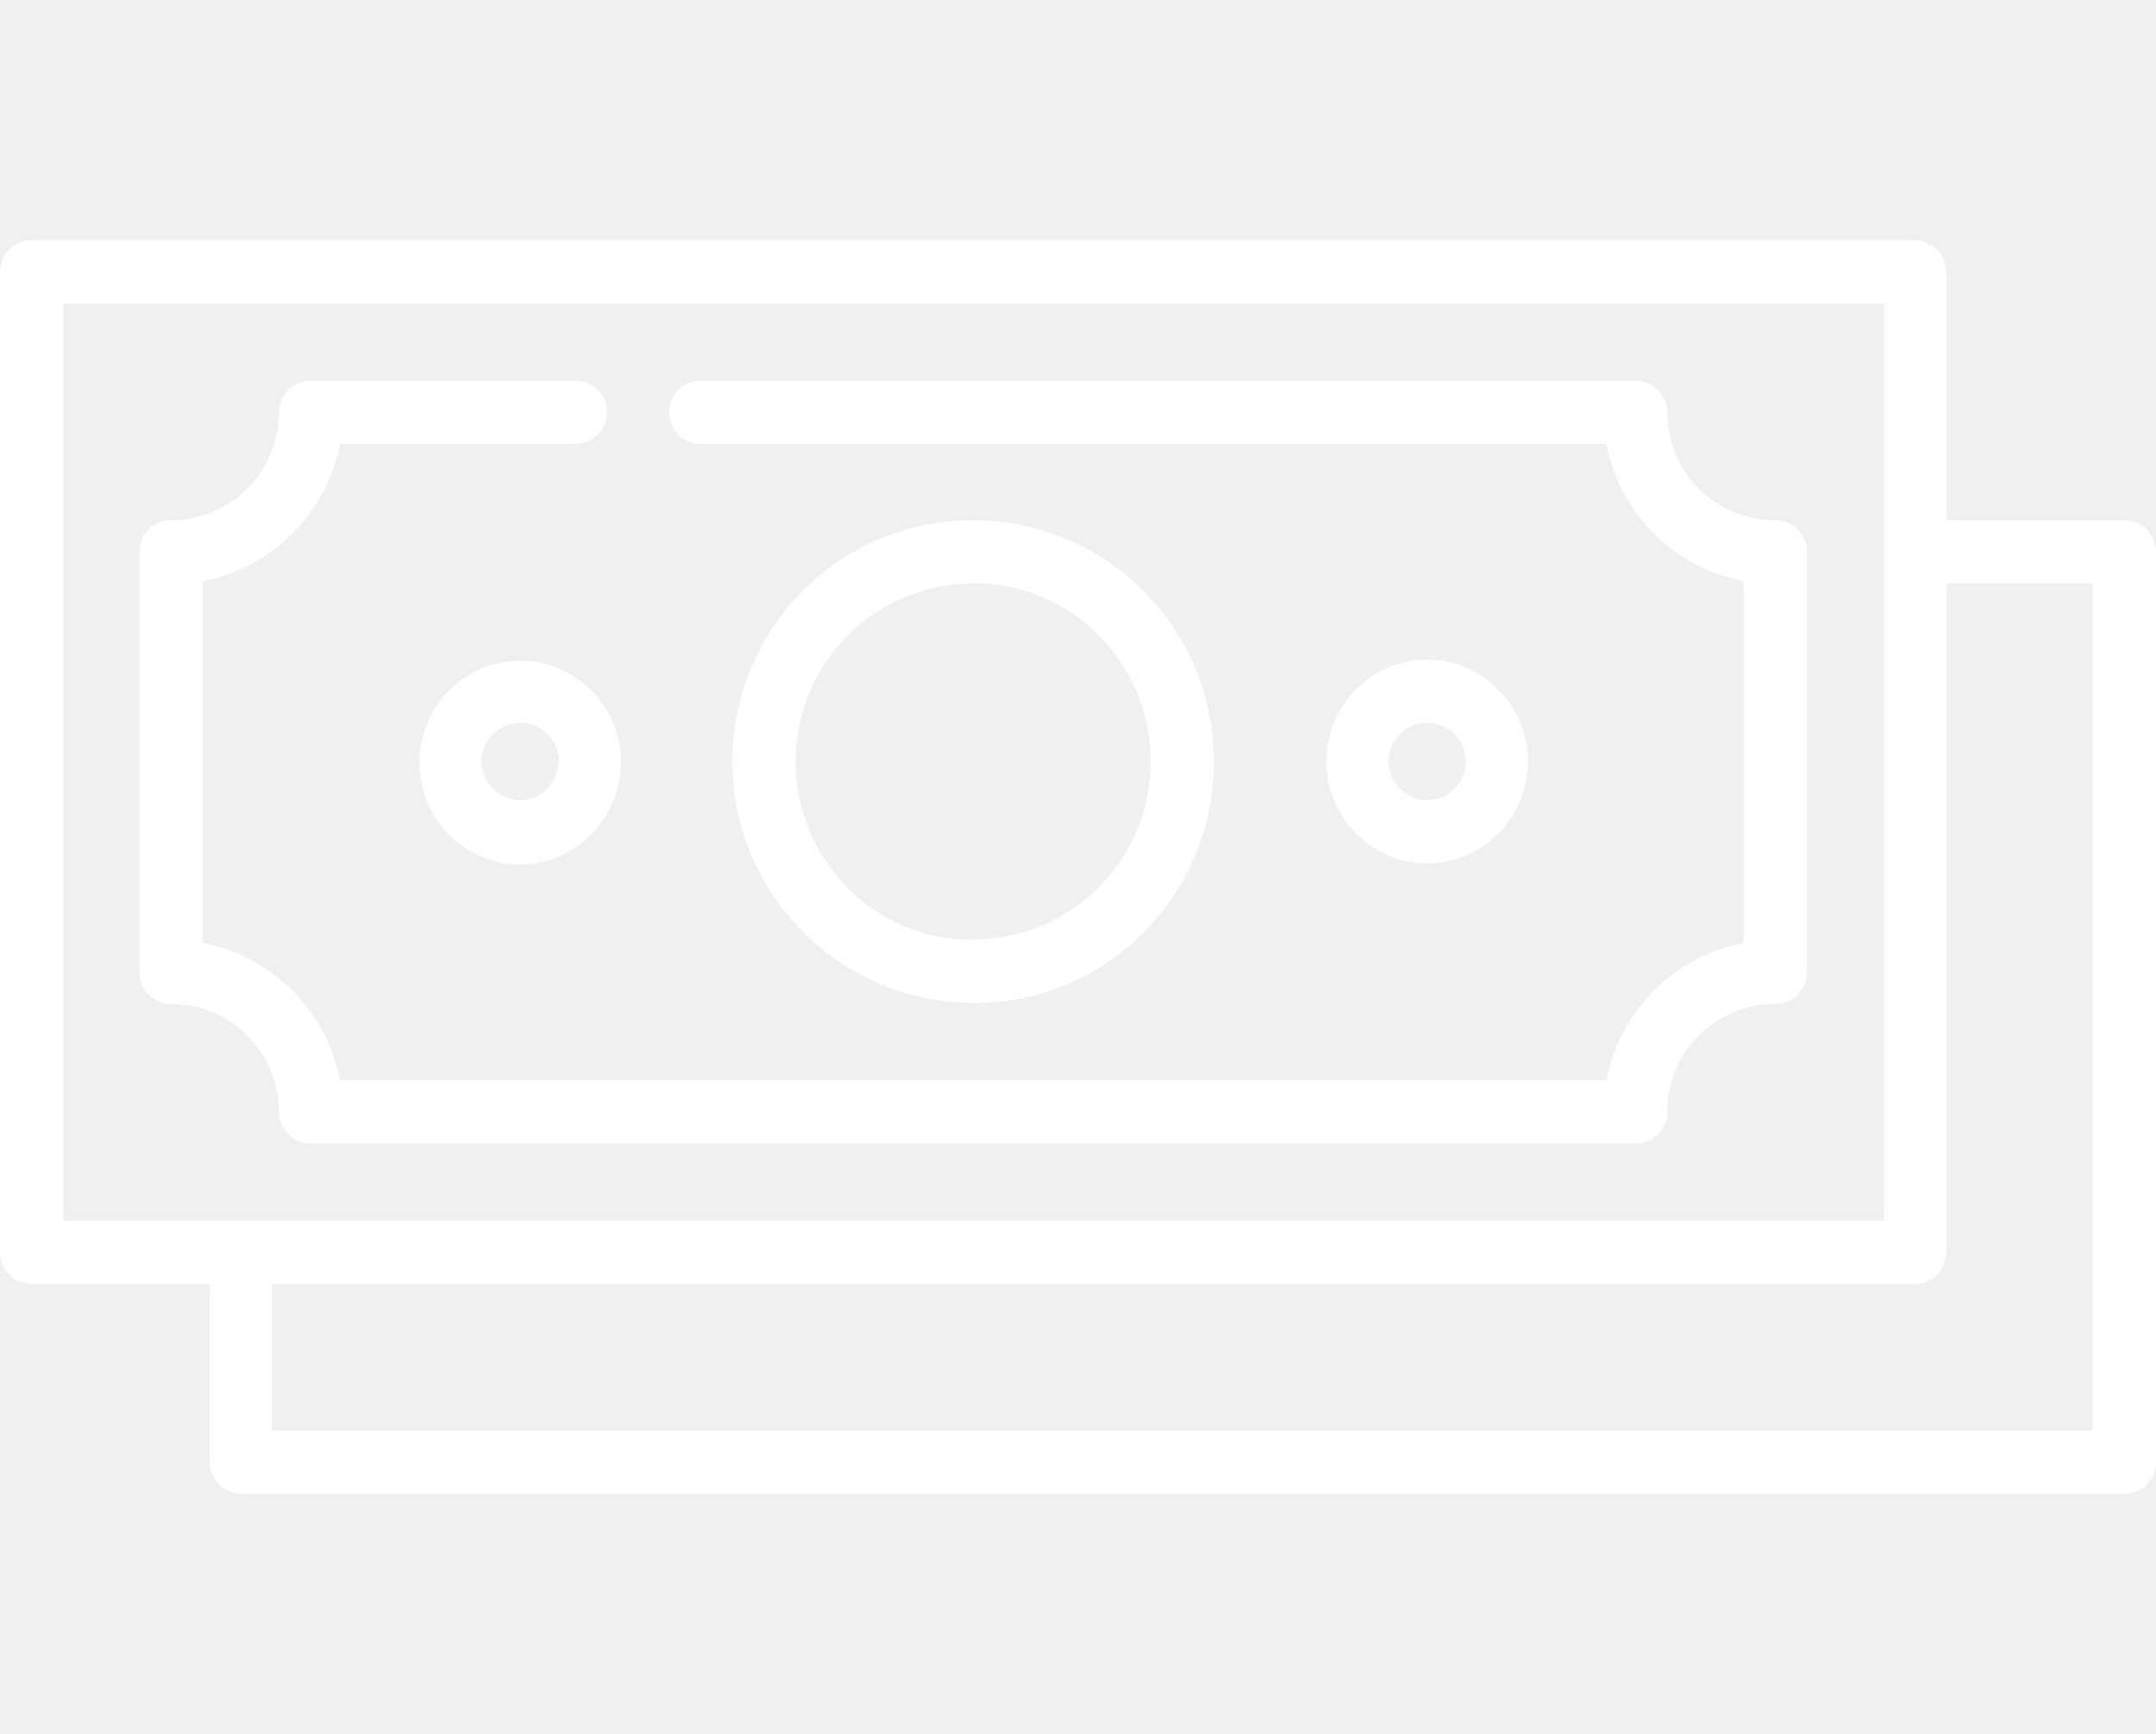
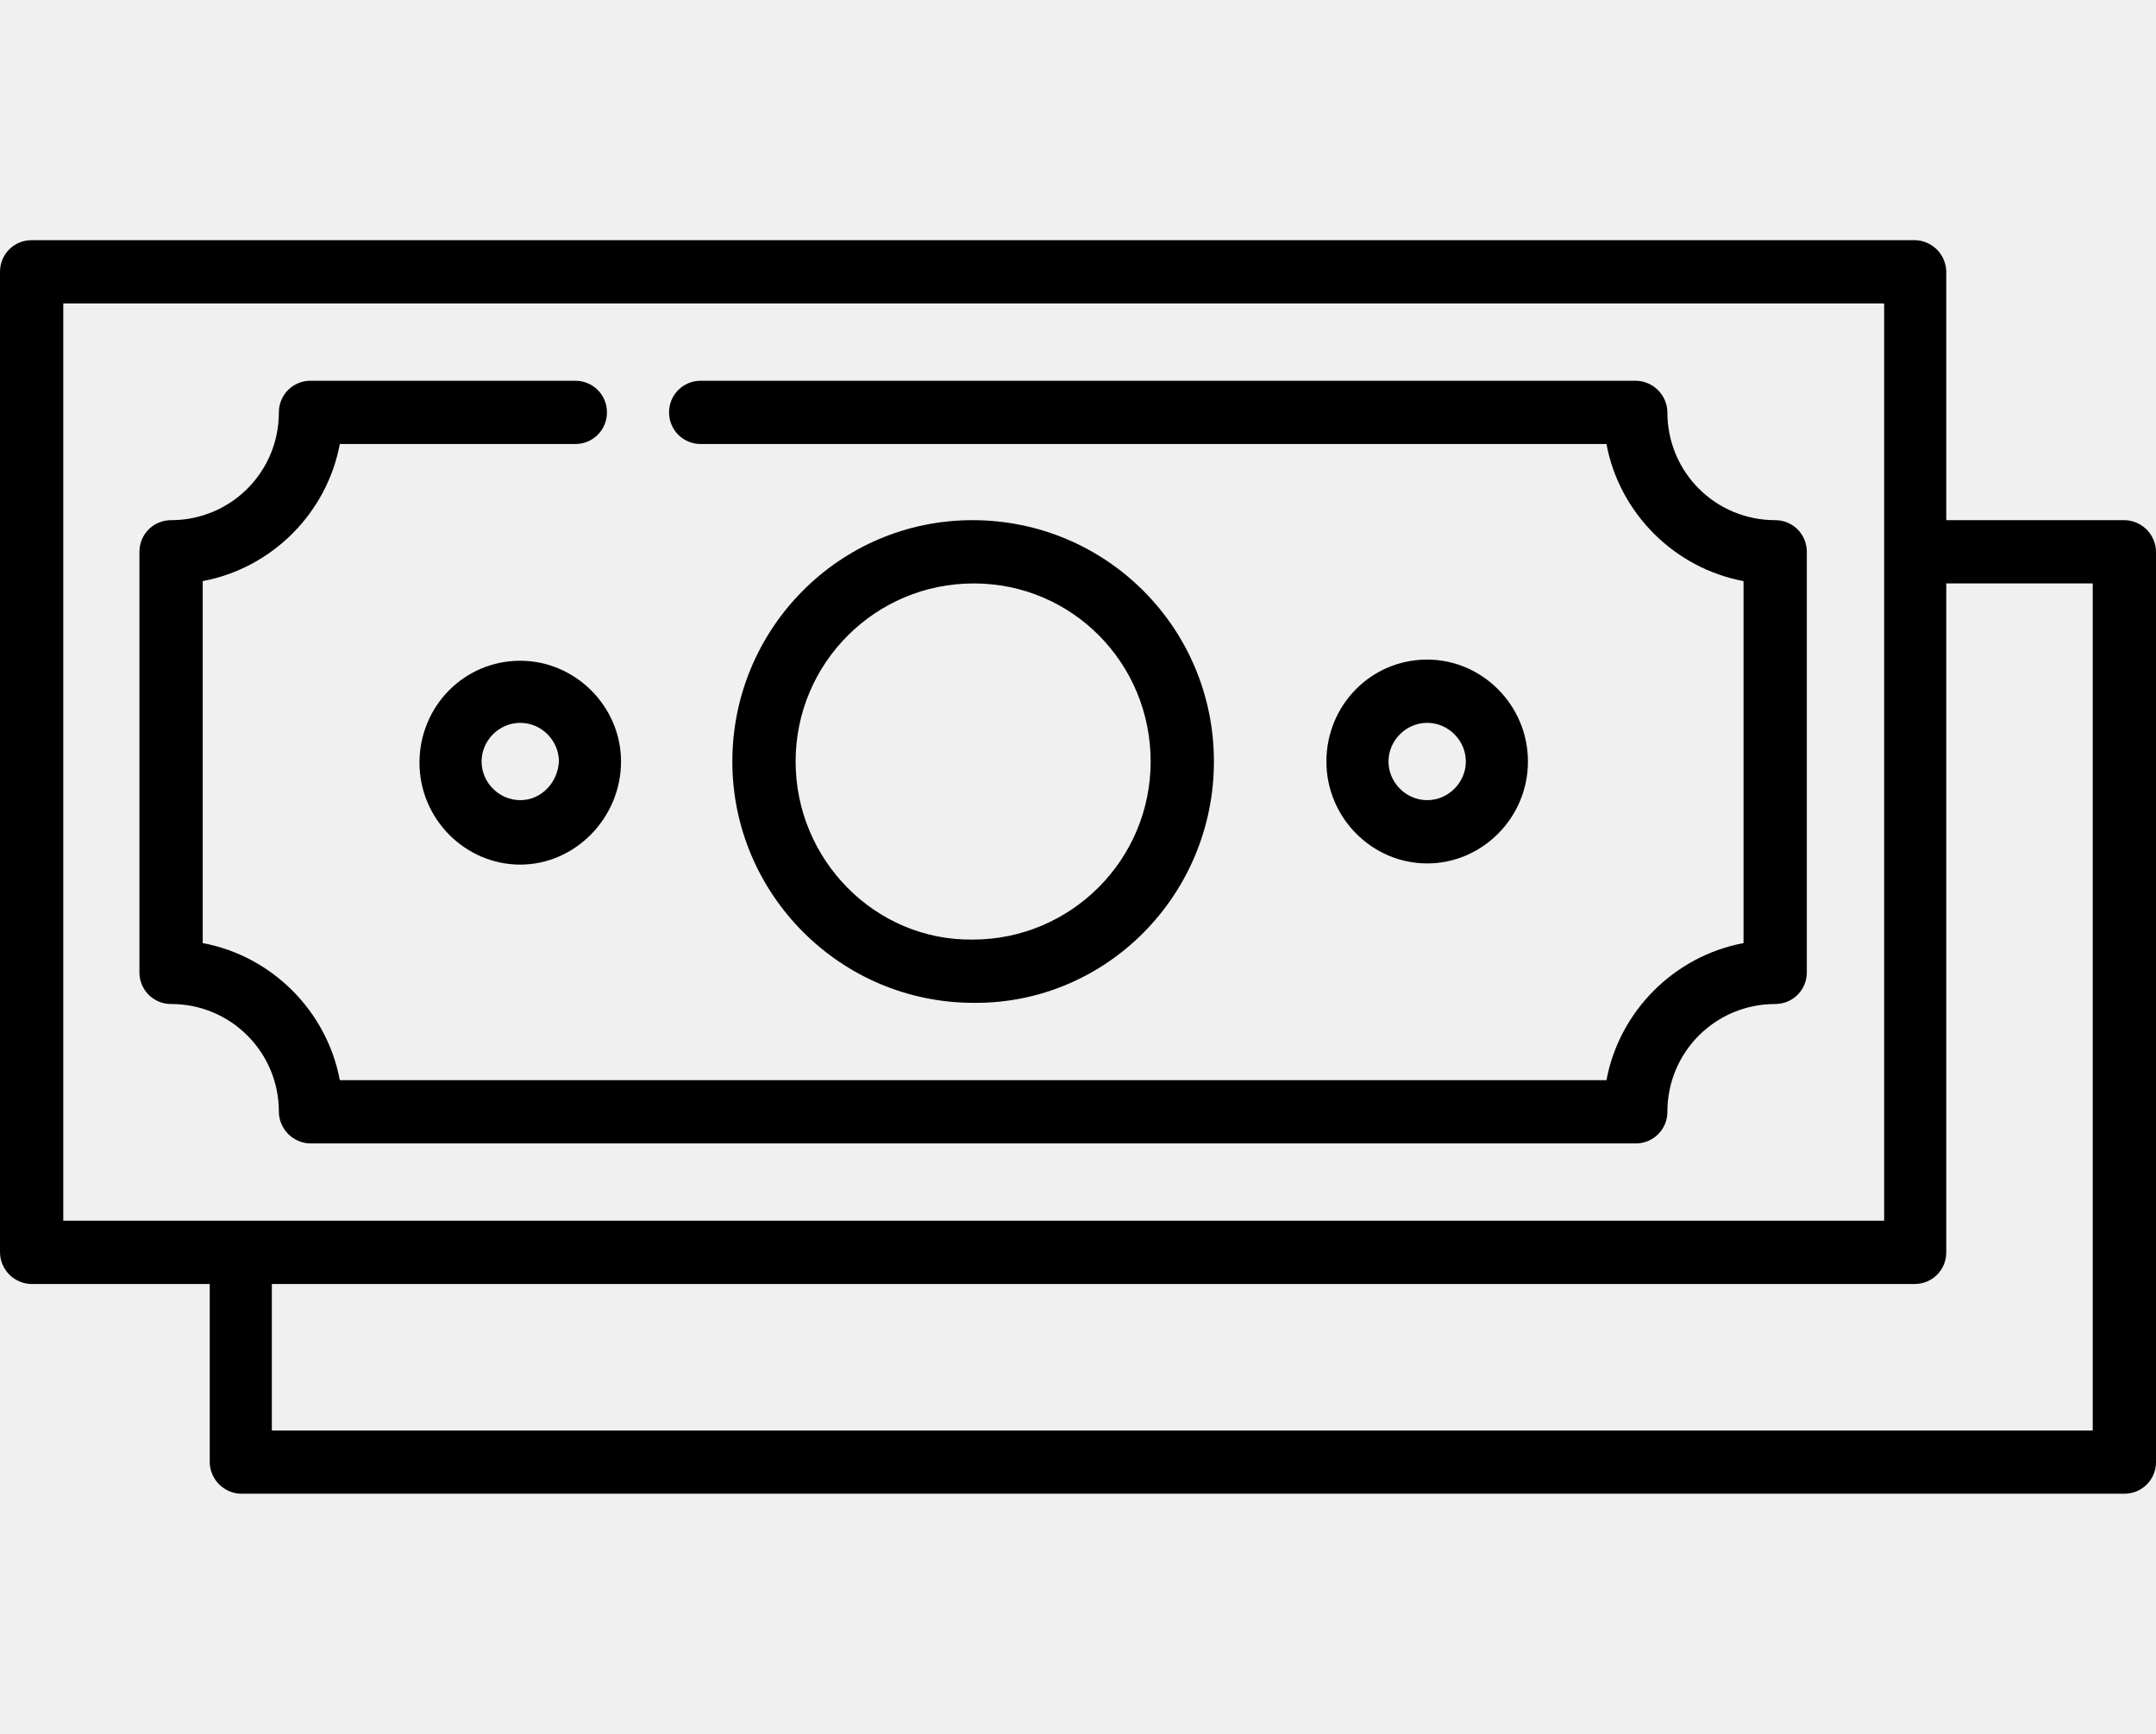
- <svg xmlns="http://www.w3.org/2000/svg" version="1.1" id="Layer_1" x="0px" y="0px" viewBox="0 0 184 148" style="enable-background:new 0 0 184 148;" xml:space="preserve">
-   <style type="text/css">
- 	.st0{fill:#FFFFFF;}
- </style>
+ <svg xmlns="http://www.w3.org/2000/svg" id="Layer_1" x="0px" y="0px" style="enable-background:new 0 0 184 148" version="1.1" viewBox="0 0 184 148" xml:space="preserve">
  <g>
    <g>
      <g>
-         <path class="st0" d="M130.4,65c0-4.8-3.9-8.7-8.6-8.7c-4.8,0-8.6,3.9-8.6,8.7c0,4.8,3.9,8.7,8.6,8.7     C126.5,73.7,130.4,69.8,130.4,65z M118.5,65c0-1.8,1.5-3.3,3.3-3.3c1.8,0,3.3,1.5,3.3,3.3c0,1.8-1.5,3.3-3.3,3.3     C120,68.3,118.5,66.8,118.5,65z" />
-         <path class="st0" d="M151.5,44.4c-5.1,0-9.2-4.1-9.2-9.2c0-0.7-0.3-1.4-0.8-1.9c-0.5-0.5-1.2-0.8-1.9-0.8l-79.8,0     c-1.5,0-2.7,1.2-2.7,2.7c0,1.5,1.2,2.7,2.7,2.7l77.3,0c1.1,5.9,5.8,10.6,11.7,11.7v30.9c-5.9,1.1-10.6,5.8-11.7,11.7L29,92.2     c-1.1-5.9-5.8-10.6-11.7-11.7V49.6c5.9-1.1,10.6-5.8,11.7-11.7h20.1c1.5,0,2.7-1.2,2.7-2.7c0-1.5-1.2-2.7-2.7-2.7H26.5     c-1.5,0-2.7,1.2-2.7,2.7c0,5.1-4.1,9.2-9.2,9.2c-1.5,0-2.7,1.2-2.7,2.7V83c0,1.5,1.2,2.7,2.7,2.7c5.1,0,9.2,4.1,9.2,9.2     c0,0.7,0.3,1.4,0.8,1.9c0.5,0.5,1.2,0.8,1.9,0.8l113.1,0c1.5,0,2.7-1.2,2.7-2.7c0-5.1,4.1-9.2,9.2-9.2c1.5,0,2.7-1.2,2.7-2.7     V47.1C154.2,45.6,153,44.4,151.5,44.4z" />
-         <path class="st0" d="M183.2,45.2c-0.5-0.5-1.2-0.8-1.9-0.8l-15.2,0V23.2c0-0.7-0.3-1.4-0.8-1.9c-0.5-0.5-1.2-0.8-1.9-0.8     l-160.7,0c-1.5,0-2.7,1.2-2.7,2.7v83.7c0,0.7,0.3,1.4,0.8,1.9c0.5,0.5,1.2,0.8,1.9,0.8h15.2v15.2c0,0.7,0.3,1.4,0.8,1.9     c0.5,0.5,1.2,0.8,1.9,0.8l160.7,0c1.5,0,2.7-1.2,2.7-2.7V47.1C184,46.4,183.7,45.7,183.2,45.2z M5.4,104.2V25.9l155.4,0v78.3     L5.4,104.2z M178.6,122.1l-155.4,0v-12.5l140.2,0c1.5,0,2.7-1.2,2.7-2.7V49.8l12.5,0V122.1z" />
-         <path class="st0" d="M44.4,56.4c-4.8,0-8.6,3.9-8.6,8.7c0,4.8,3.9,8.7,8.6,8.7S53,69.8,53,65C53,60.3,49.1,56.4,44.4,56.4z      M44.4,68.3c-1.8,0-3.3-1.5-3.3-3.3c0-1.8,1.5-3.3,3.3-3.3c1.8,0,3.3,1.5,3.3,3.3C47.6,66.8,46.2,68.3,44.4,68.3z" />
-         <path class="st0" d="M103.6,65c0-11.4-9.2-20.6-20.6-20.6S62.5,53.7,62.5,65s9.2,20.6,20.6,20.6C94.4,85.7,103.6,76.4,103.6,65z      M67.9,65c0-8.4,6.8-15.2,15.2-15.2S98.2,56.6,98.2,65c0,8.4-6.8,15.2-15.2,15.2C74.7,80.3,67.9,73.4,67.9,65z" />
+         <path d="M130.4,65c0-4.8-3.9-8.7-8.6-8.7c-4.8,0-8.6,3.9-8.6,8.7c0,4.8,3.9,8.7,8.6,8.7                                             C126.5,73.7,130.4,69.8,130.4,65z M118.5,65c0-1.8,1.5-3.3,3.3-3.3c1.8,0,3.3,1.5,3.3,3.3c0,1.8-1.5,3.3-3.3,3.3                                             C120,68.3,118.5,66.8,118.5,65z" class="money__01" />
+         <path d="M151.5,44.4c-5.1,0-9.2-4.1-9.2-9.2c0-0.7-0.3-1.4-0.8-1.9c-0.5-0.5-1.2-0.8-1.9-0.8l-79.8,0                                             c-1.5,0-2.7,1.2-2.7,2.7c0,1.5,1.2,2.7,2.7,2.7l77.3,0c1.1,5.9,5.8,10.6,11.7,11.7v30.9c-5.9,1.1-10.6,5.8-11.7,11.7L29,92.2                                             c-1.1-5.9-5.8-10.6-11.7-11.7V49.6c5.9-1.1,10.6-5.8,11.7-11.7h20.1c1.5,0,2.7-1.2,2.7-2.7c0-1.5-1.2-2.7-2.7-2.7H26.5                                             c-1.5,0-2.7,1.2-2.7,2.7c0,5.1-4.1,9.2-9.2,9.2c-1.5,0-2.7,1.2-2.7,2.7V83c0,1.5,1.2,2.7,2.7,2.7c5.1,0,9.2,4.1,9.2,9.2                                             c0,0.7,0.3,1.4,0.8,1.9c0.5,0.5,1.2,0.8,1.9,0.8l113.1,0c1.5,0,2.7-1.2,2.7-2.7c0-5.1,4.1-9.2,9.2-9.2c1.5,0,2.7-1.2,2.7-2.7                                             V47.1C154.2,45.6,153,44.4,151.5,44.4z" class="money__01" />
+         <path d="M183.2,45.2c-0.5-0.5-1.2-0.8-1.9-0.8l-15.2,0V23.2c0-0.7-0.3-1.4-0.8-1.9c-0.5-0.5-1.2-0.8-1.9-0.8                                             l-160.7,0c-1.5,0-2.7,1.2-2.7,2.7v83.7c0,0.7,0.3,1.4,0.8,1.9c0.5,0.5,1.2,0.8,1.9,0.8h15.2v15.2c0,0.7,0.3,1.4,0.8,1.9                                             c0.5,0.5,1.2,0.8,1.9,0.8l160.7,0c1.5,0,2.7-1.2,2.7-2.7V47.1C184,46.4,183.7,45.7,183.2,45.2z M5.4,104.2V25.9l155.4,0v78.3                                             L5.4,104.2z M178.6,122.1l-155.4,0v-12.5l140.2,0c1.5,0,2.7-1.2,2.7-2.7V49.8l12.5,0V122.1z" class="money__01" />
+         <path d="M44.4,56.4c-4.8,0-8.6,3.9-8.6,8.7c0,4.8,3.9,8.7,8.6,8.7S53,69.8,53,65C53,60.3,49.1,56.4,44.4,56.4z                                              M44.4,68.3c-1.8,0-3.3-1.5-3.3-3.3c0-1.8,1.5-3.3,3.3-3.3c1.8,0,3.3,1.5,3.3,3.3C47.6,66.8,46.2,68.3,44.4,68.3z" class="money__01" />
+         <path d="M103.6,65c0-11.4-9.2-20.6-20.6-20.6S62.5,53.7,62.5,65s9.2,20.6,20.6,20.6C94.4,85.7,103.6,76.4,103.6,65z                                              M67.9,65c0-8.4,6.8-15.2,15.2-15.2S98.2,56.6,98.2,65c0,8.4-6.8,15.2-15.2,15.2C74.7,80.3,67.9,73.4,67.9,65z" class="money__01" />
      </g>
    </g>
  </g>
</svg>
